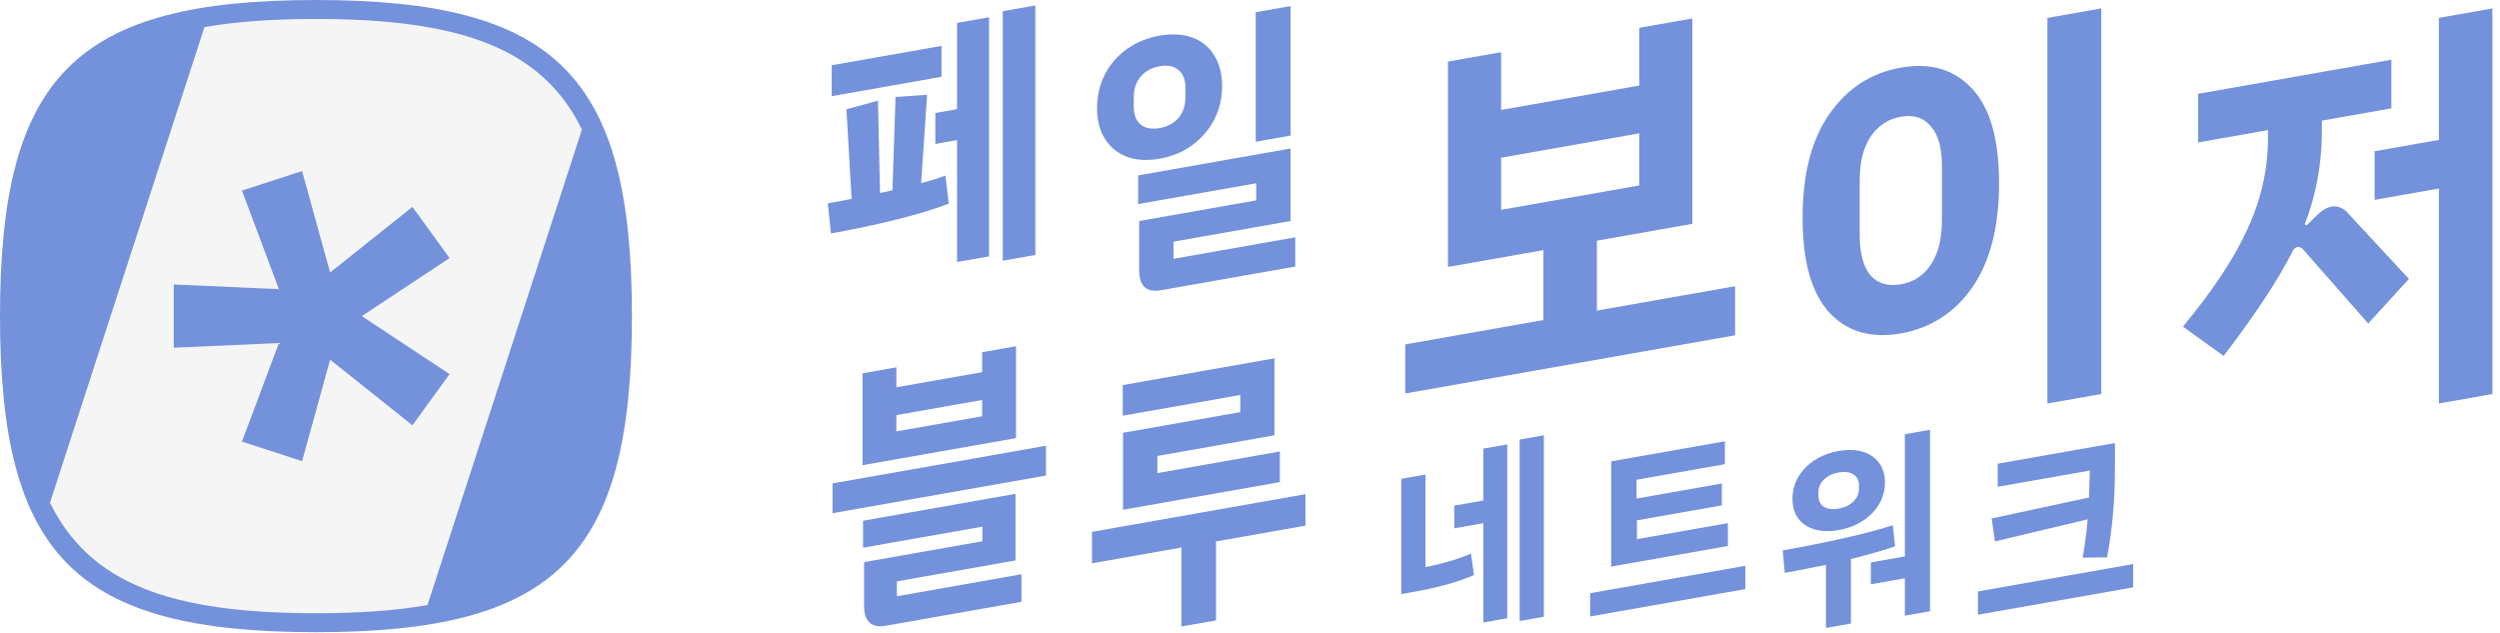
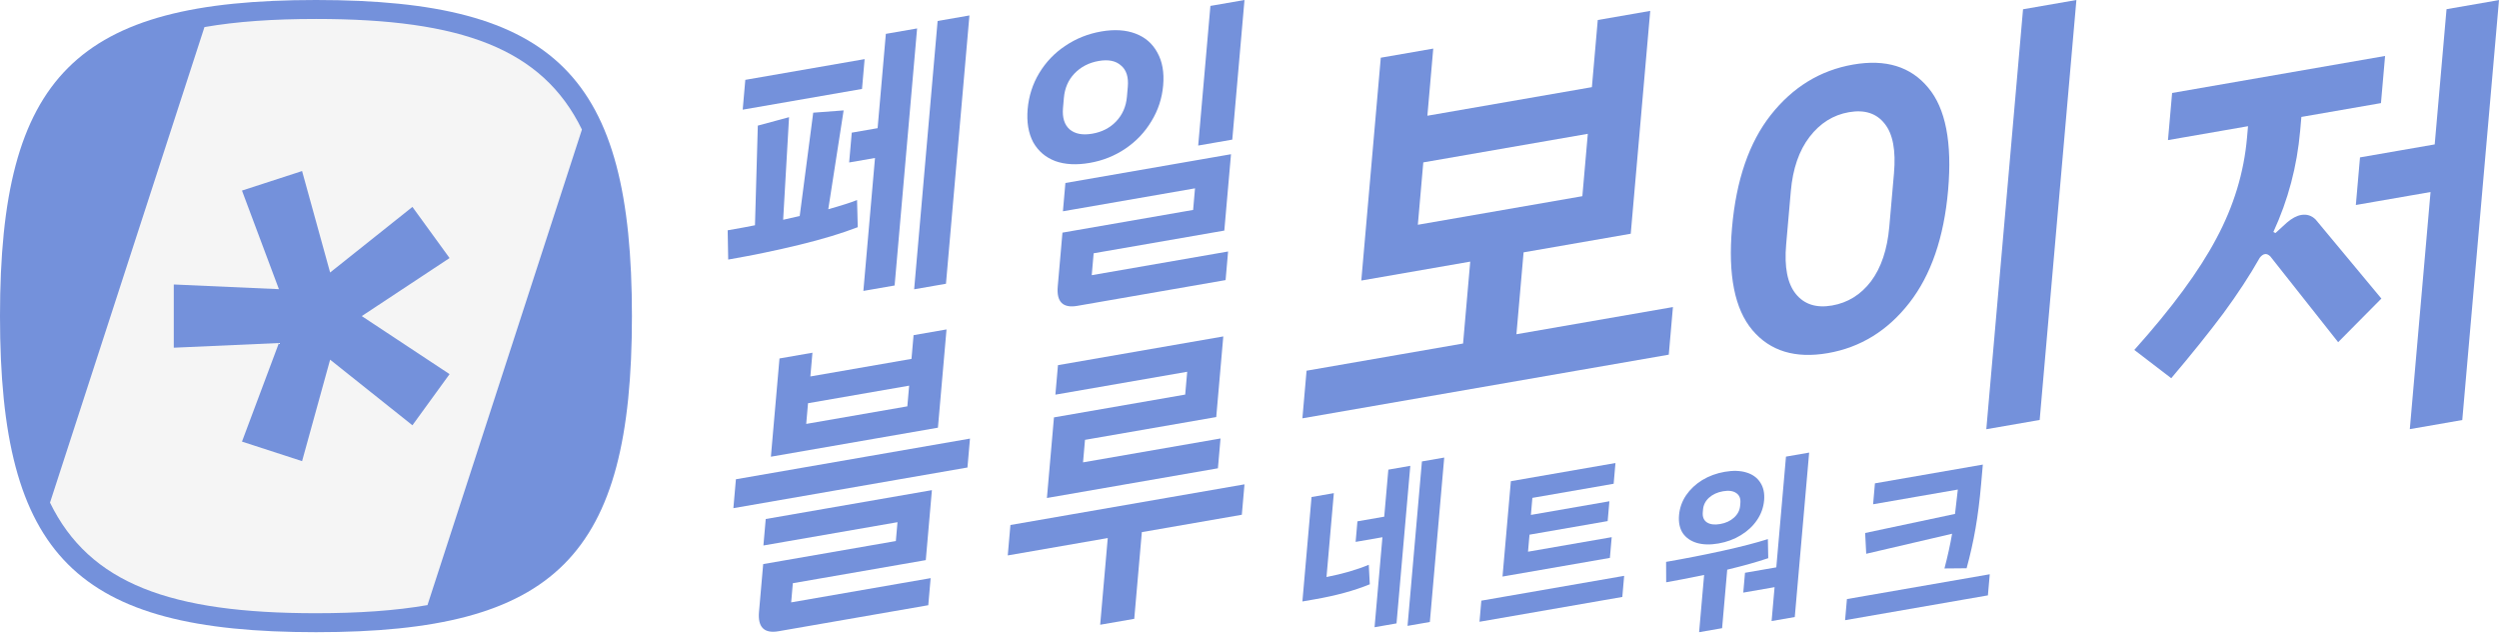
<svg xmlns="http://www.w3.org/2000/svg" xmlns:xlink="http://www.w3.org/1999/xlink" width="261" height="66" viewBox="0 0 261 66" fill="none">
  <symbol id="logo-symbol-wordmark">
    <path fill="#7491db" transform="scale(0.165)" d="M 0 200 C 0 48, 48 0, 200 0 S 400 48, 400 200, 352 400 200 400, 0 352, 0 200" />
    <path fill="#f5f5f5" transform="scale(0.165)" d="M 199.996 12 C 173.129 12 149.72 13.596 129.416 17.137 L 31.65 318.027 C 56.677 369.335 108.123 388 199.996 388 C 226.867 388 250.278 386.403 270.584 382.861 L 368.35 81.971 C 343.321 30.662 291.872 12 199.996 12 z M 191.209 108.225 L 208.959 172.426 L 261.057 130.92 L 284.566 163.279 L 228.994 200 L 284.566 236.721 L 261.057 269.082 L 208.959 227.576 L 191.209 291.775 L 153.168 279.414 L 176.543 217.043 L 110 220 L 110 180 L 176.543 182.957 L 153.168 120.586 L 191.209 108.225 z " />
-     <g fill="#7491db" transform="matrix(0.92,-0.1622208,0,1,17.73763,35.96765)">
-       <path d="m 217.873,51.31 q 0.043,-0.96 0.085,-2.795 h -10.453 v -2.411 h 13.312 v 2.304 q 0,2.731 -0.213,4.992 -0.213,2.261 -0.683,4.501 l -2.773,-0.427 q 0.405,-2.048 0.576,-3.904 l -10.539,0.597 -0.363,-2.453 z m 5.013,7.765 v 2.432 h -17.621 v -2.432 z" />
-       <path d="m 199.825,41.317 v 18.944 h -2.859 v -3.904 h -3.861 v -2.283 h 3.861 V 41.317 Z m -15.616,4.672 q 0,-1.237 0.661,-2.176 0.683,-0.939 1.856,-1.451 1.195,-0.512 2.731,-0.512 1.536,0 2.709,0.512 1.195,0.512 1.856,1.451 0.683,0.939 0.683,2.176 0,1.237 -0.683,2.176 -0.661,0.917 -1.856,1.429 -1.173,0.512 -2.709,0.512 -1.536,0 -2.731,-0.512 -1.173,-0.512 -1.856,-1.429 -0.661,-0.939 -0.661,-2.176 z m 2.944,0.149 q 0,0.789 0.619,1.259 0.64,0.469 1.685,0.469 1.045,0 1.664,-0.469 0.64,-0.469 0.64,-1.259 v -0.32 q 0,-0.789 -0.64,-1.259 -0.619,-0.469 -1.664,-0.469 -1.045,0 -1.685,0.469 -0.619,0.469 -0.619,1.259 z m 3.691,7.211 v 6.741 h -2.837 v -6.592 q -3.072,0.085 -4.672,0.085 l -0.235,-2.389 q 3.627,0 6.997,-0.149 3.371,-0.149 5.504,-0.448 l 0.256,2.24 q -2.005,0.32 -5.013,0.512 z" />
-       <path d="m 163.629,38.74 h 12.907 v 2.389 H 166.509 v 1.963 h 9.685 v 2.283 h -9.643 v 1.963 h 10.325 v 2.389 h -13.248 z m 15.232,15.808 h -17.621 v -2.432 h 17.621 z" />
-       <path d="m 155.988,34.778 v 18.944 h -2.752 v -18.944 z m -6.869,0.277 h 2.709 v 18.155 h -2.709 V 42.842 h -3.307 v -2.368 h 3.307 z m -1.408,10.731 0.341,2.304 q -2.795,0.64 -6.741,0.64 h -1.515 V 36.698 h 2.752 v 9.664 q 3.008,-0.064 5.163,-0.576 z" />
-       <path d="M 263.668,7.686 V 47.942 h -6.075 V 25.502 h -7.299 v -5.077 h 7.299 V 7.686 Z M 245.398,25.412 q 0.907,0 1.677,0.771 l 7.117,8.205 -4.624,3.899 -7.435,-8.976 q -0.317,-0.317 -0.589,-0.317 -0.272,0 -0.499,0.272 -2.448,4.08 -7.888,9.747 l -4.624,-3.808 q 5.077,-4.805 7.344,-9.021 2.312,-4.261 2.312,-9.067 v -0.861 h -7.933 v -5.077 h 21.941 v 5.077 h -7.888 v 1.088 q 0,5.123 -1.949,9.429 l 0.227,0.136 1.224,-0.907 q 0.816,-0.589 1.587,-0.589 z" />
-       <path d="m 213.147,0.48 h 6.12 V 40.736 h -6.12 z M 185.357,16.845 q 0,-6.845 3.037,-10.336 3.037,-3.536 8.115,-3.536 5.077,0 8.115,3.536 3.037,3.491 3.037,10.336 0,6.845 -3.037,10.381 -3.037,3.491 -8.115,3.491 -5.077,0 -8.115,-3.491 -3.037,-3.536 -3.037,-10.381 z m 15.821,2.811 v -5.621 q 0,-2.901 -1.269,-4.397 -1.224,-1.541 -3.4,-1.541 -2.176,0 -3.445,1.541 -1.224,1.496 -1.224,4.397 v 5.621 q 0,2.901 1.224,4.443 1.269,1.496 3.445,1.496 2.176,0 3.4,-1.496 1.269,-1.541 1.269,-4.443 z" />
-       <path d="m 177.694,22.739 v 5.123 h -37.445 v -5.123 h 15.685 V 15.44 H 145.099 V -6.002 h 6.029 v 6.029 h 15.685 v -6.029 h 6.029 V 15.44 h -10.835 v 7.299 z M 151.129,10.454 h 15.685 V 5.014 h -15.685 z" />
-       <path d="m 121.525,24.98 h -13.347 v -3.197 h 17.219 v 8.037 H 112.109 v 1.789 h 13.904 v 3.197 h -17.805 v -8.037 h 13.317 z m 7.392,14.843 h -10.149 v 8.243 h -3.931 v -8.243 h -10.149 v -3.285 h 24.229 z" />
-       <path d="m 82.479,15.762 v 2.083 h 9.739 v -2.083 h 3.843 v 9.592 h -17.424 v -9.592 z m 9.739,4.987 h -9.739 v 1.701 h 9.739 z m -16.984,9.064 v -3.109 h 24.229 v 3.109 z m 3.579,10.237 v -4.547 h 13.435 v -1.525 h -13.552 v -2.816 h 17.307 v 6.952 h -13.464 v 1.555 h 14.139 v 2.875 h -15.371 q -2.493,0 -2.493,-2.493 z" />
-       <path d="m 127.233,-14.695 v 13.523 h -3.96 V -14.695 Z m -21.971,7.099 q 0,-1.907 0.88,-3.373 0.909,-1.467 2.523,-2.259 1.613,-0.792 3.696,-0.792 2.083,0 3.696,0.792 1.613,0.792 2.493,2.259 0.909,1.467 0.909,3.373 0,1.907 -0.909,3.373 -0.909,1.437 -2.523,2.259 -1.584,0.792 -3.667,0.792 -2.083,0 -3.696,-0.792 -1.584,-0.821 -2.493,-2.259 -0.909,-1.467 -0.909,-3.373 z m 10.032,0.499 v -0.997 q 0,-1.291 -0.792,-1.995 -0.792,-0.733 -2.141,-0.733 -1.349,0 -2.141,0.733 -0.792,0.704 -0.792,1.995 v 0.997 q 0,1.291 0.792,2.024 0.792,0.704 2.141,0.704 1.349,0 2.141,-0.704 0.792,-0.733 0.792,-2.024 z M 110.043,10.091 V 4.958 h 13.288 V 3.169 H 109.926 V 0.177 h 17.307 V 7.745 h -13.288 v 1.789 h 13.816 v 3.051 h -15.224 q -2.493,0 -2.493,-2.493 z" />
-       <path d="M 98.254,-19.459 V 6.589 h -3.696 V -19.459 Z m -8.888,0.381 h 3.637 V 5.885 h -3.637 v -12.731 h -2.464 V -10.072 h 2.464 z m -1.76,5.339 h -12.467 v -3.227 h 12.467 z m -1.701,10.677 q 1.437,-0.147 2.141,-0.293 l 0.381,2.992 q -2.464,0.469 -6.013,0.704 -3.549,0.235 -7.363,0.235 l -0.352,-3.197 q 1.789,0 2.699,-0.029 l -0.587,-9.445 3.579,-0.323 0.235,9.68 q 0.469,0 1.408,-0.059 l 0.352,-9.68 3.579,0.352 -0.675,9.123 q 0.411,-0.059 0.616,-0.059 z" />
+     <g fill="#7491db" transform="matrix(0.1934898,-0.03359915,-0.01812064,0.2071198,73.39484,-4.712486)">
+       <path d="M 149.081,54.728 V 189.968 h -17.173 V 54.728 Z m -44.927,1.993 h 16.867 V 186.288 H 104.155 V 119.281 H 90.202 V 104.254 H 104.155 Z M 93.728,82.788 H 29.328 V 67.761 h 64.4 z m 2.607,56.427 1.687,13.953 c -8.484,1.738 -18.86,3.016 -31.127,3.833 -12.267,0.818 -25.044,1.227 -38.333,1.227 l -1.687,-15.027 c 6.542,0 11.449,-0.051 14.72,-0.153 l -3.22,-50.753 16.713,-1.533 1.687,51.98 8.893,-0.46 2.453,-51.673 16.56,1.533 -3.68,49.22 c 6.951,-0.716 12.062,-1.431 15.333,-2.147 z" />
+       <path d="M 299.103,71.273 V 141.653 H 280.703 V 71.273 Z M 185.484,107.767 c 0,-6.542 1.533,-12.318 4.6,-17.327 3.169,-5.111 7.513,-8.996 13.033,-11.653 5.52,-2.76 11.858,-4.14 19.013,-4.14 7.053,0 13.34,1.38 18.86,4.14 5.52,2.76 9.813,6.644 12.88,11.653 3.169,5.009 4.753,10.784 4.753,17.327 0,6.542 -1.584,12.318 -4.753,17.327 -3.067,5.009 -7.36,8.893 -12.88,11.653 -5.52,2.76 -11.807,4.14 -18.86,4.14 -7.156,0 -13.493,-1.329 -19.013,-3.987 -5.52,-2.76 -9.864,-6.644 -13.033,-11.653 -3.067,-5.111 -4.6,-10.938 -4.6,-17.48 z m 53.82,2.607 v -5.06 c 0,-4.907 -1.584,-8.74 -4.753,-11.5 -3.067,-2.862 -7.207,-4.293 -12.42,-4.293 -5.316,0 -9.558,1.431 -12.727,4.293 -3.067,2.76 -4.6,6.593 -4.6,11.5 v 5.06 c 0,4.907 1.584,8.791 4.753,11.653 3.169,2.76 7.36,4.14 12.573,4.14 5.213,0 9.353,-1.38 12.42,-4.14 3.169,-2.862 4.753,-6.747 4.753,-11.653 z m -28.827,90.926 v -27.14 h 70.533 V 163.273 H 209.71 V 149.013 h 89.393 v 38.487 h -70.533 v 11.04 h 73.6 v 14.413 h -80.04 c -7.769,0 -11.653,-3.884 -11.653,-11.653 z" />
+       <path d="m 79.201,213.395 v 11.96 h 54.587 v -11.96 h 17.787 v 49.527 h -90.16 v -49.527 z m 54.587,25.453 H 79.201 v 10.427 h 54.587 z m 35.88,32.507 v 14.567 H 43.321 V 271.355 Z M 62.335,341.274 v -24.073 h 71.607 v -9.507 H 61.568 v -13.34 h 89.7 v 35.267 H 79.508 v 9.66 h 75.286 v 13.647 H 73.988 c -7.769,0 -11.653,-3.884 -11.653,-11.653 z" />
+       <path d="m 285.52,256.461 h -71.147 v -14.873 h 89.24 v 40.633 h -70.84 v 11.347 h 74.213 v 15.027 h -92.306 v -40.633 h 70.84 z m 36.8,78.046 h -53.973 v 43.7 h -18.4 v -43.7 h -53.973 v -15.333 H 322.32 Z" />
+       <path d="m 548.656,266.531 v 24 h -197.76 v -24 h 84.48 v -41.28 h -58.8 v -112.32 h 28.32 v 33.84 h 88.8 v -33.84 h 28.32 v 112.32 h -57.84 v 41.28 z m -143.76,-64.8 h 88.8 v -31.44 h -88.8 z" />
+       <path d="m 726.277,145.242 h 28.8 v 211.68 h -28.8 z m -149.04,85.92 c 0,-24 5.28,-42.08 15.84,-54.24 10.72,-12.32 24.96,-18.48 42.72,-18.48 17.6,0 31.68,6.16 42.24,18.48 10.56,12.16 15.84,30.24 15.84,54.24 0,23.84 -5.28,41.92 -15.84,54.24 -10.56,12.32 -24.64,18.48 -42.24,18.48 -17.6,0 -31.76,-6.16 -42.48,-18.48 -10.72,-12.32 -16.08,-30.4 -16.08,-54.24 z m 86.16,13.44 v -26.88 c 0,-11.52 -2.48,-20.24 -7.44,-26.16 -4.96,-6.08 -11.68,-9.12 -20.16,-9.12 -8.48,0 -15.28,3.04 -20.4,9.12 -5.12,6.08 -7.68,14.8 -7.68,26.16 v 26.88 c 0,11.36 2.56,20.08 7.68,26.16 5.12,6.08 11.92,9.12 20.4,9.12 8.48,0 15.2,-2.96 20.16,-8.88 4.96,-6.08 7.44,-14.88 7.44,-26.4 z" />
+       <path d="m 986.712,182.857 v 211.68 h -28.32 v -119.52 h -40.32 v -24 h 40.32 v -68.16 z m -98.16,92.4 c 3.04,0 5.76,1.2 8.16,3.6 l 39.84,46.32 -21.6,18.48 -41.28,-49.92 c -1.12,-1.12 -2.16,-1.68 -3.12,-1.68 -0.96,0 -1.84,0.48 -2.64,1.44 -4.64,8.16 -10.4,16.56 -17.28,25.2 -6.88,8.48 -15.36,18 -25.44,28.56 l -21.6,-17.76 c 18.56,-18.08 31.76,-34.64 39.6,-49.68 8,-15.04 12,-31.36 12,-48.96 v -5.76 h -43.2 v -23.76 h 114.96 v 23.76 h -42.96 v 6.96 c 0,17.92 -3.28,34.4 -9.84,49.44 l 1.2,0.72 5.76,-4.32 c 2.56,-1.76 5.04,-2.64 7.44,-2.64 z" />
+       <path d="m 430.515,323.229 v 82.88 h -12.04 v -82.88 z m -30.053,1.213 h 11.853 v 79.427 h -11.853 v -45.36 h -14.467 v -10.36 h 14.467 z m -6.16,46.947 1.493,10.08 c -8.151,1.867 -17.982,2.8 -29.493,2.8 h -6.627 v -52.64 h 12.04 v 42.28 c 8.773,-0.187 16.302,-1.027 22.587,-2.52 z" />
+       <path d="m 468.167,341.247 h 56.467 v 10.453 h -43.867 v 8.587 h 42.373 v 9.987 h -42.187 v 8.587 h 45.173 v 10.453 h -57.96 z m 66.64,69.16 h -77.093 v -10.64 h 77.093 z" />
+       <path d="m 630.294,353.134 v 82.88 H 617.788 V 418.934 h -16.893 v -9.987 h 16.893 v -55.813 z m -68.32,20.44 c 0,-3.609 0.964,-6.782 2.893,-9.52 1.991,-2.738 4.698,-4.853 8.12,-6.347 3.484,-1.493 7.467,-2.24 11.947,-2.24 4.48,0 8.431,0.747 11.853,2.24 3.484,1.493 6.191,3.609 8.12,6.347 1.991,2.738 2.987,5.911 2.987,9.52 0,3.609 -0.996,6.782 -2.987,9.52 -1.929,2.676 -4.636,4.76 -8.12,6.253 -3.422,1.493 -7.373,2.24 -11.853,2.24 -4.48,0 -8.462,-0.747 -11.947,-2.24 -3.422,-1.493 -6.129,-3.578 -8.12,-6.253 -1.929,-2.738 -2.893,-5.911 -2.893,-9.52 z m 12.88,0.653 c 0,2.302 0.902,4.138 2.707,5.507 1.867,1.369 4.324,2.053 7.373,2.053 3.049,0 5.476,-0.684 7.28,-2.053 1.867,-1.369 2.8,-3.204 2.8,-5.507 v -1.4 c 0,-2.302 -0.933,-4.138 -2.8,-5.507 -1.804,-1.369 -4.231,-2.053 -7.28,-2.053 -3.049,0 -5.507,0.684 -7.373,2.053 -1.804,1.369 -2.707,3.204 -2.707,5.507 z m 16.147,31.547 v 29.493 h -12.413 v -28.84 c -8.96,0.249 -15.773,0.373 -20.44,0.373 l -1.027,-10.453 c 10.578,0 20.782,-0.218 30.613,-0.653 9.831,-0.436 17.858,-1.089 24.08,-1.96 l 1.12,9.8 c -5.849,0.933 -13.16,1.68 -21.933,2.24 z" />
+       <path d="m 713.181,397.491 c 0.124,-2.8 0.249,-6.876 0.373,-12.227 h -45.733 v -10.547 h 58.24 v 10.08 c 0,7.964 -0.311,15.244 -0.933,21.84 -0.622,6.596 -1.618,13.16 -2.987,19.693 l -12.133,-1.867 c 1.182,-5.973 2.022,-11.667 2.52,-17.08 l -46.107,2.613 -1.587,-10.733 z m 21.933,33.973 v 10.64 h -77.093 v -10.64 z" />
    </g>
  </symbol>
  <use xlink:href="#logo-symbol-wordmark" />
</svg>
